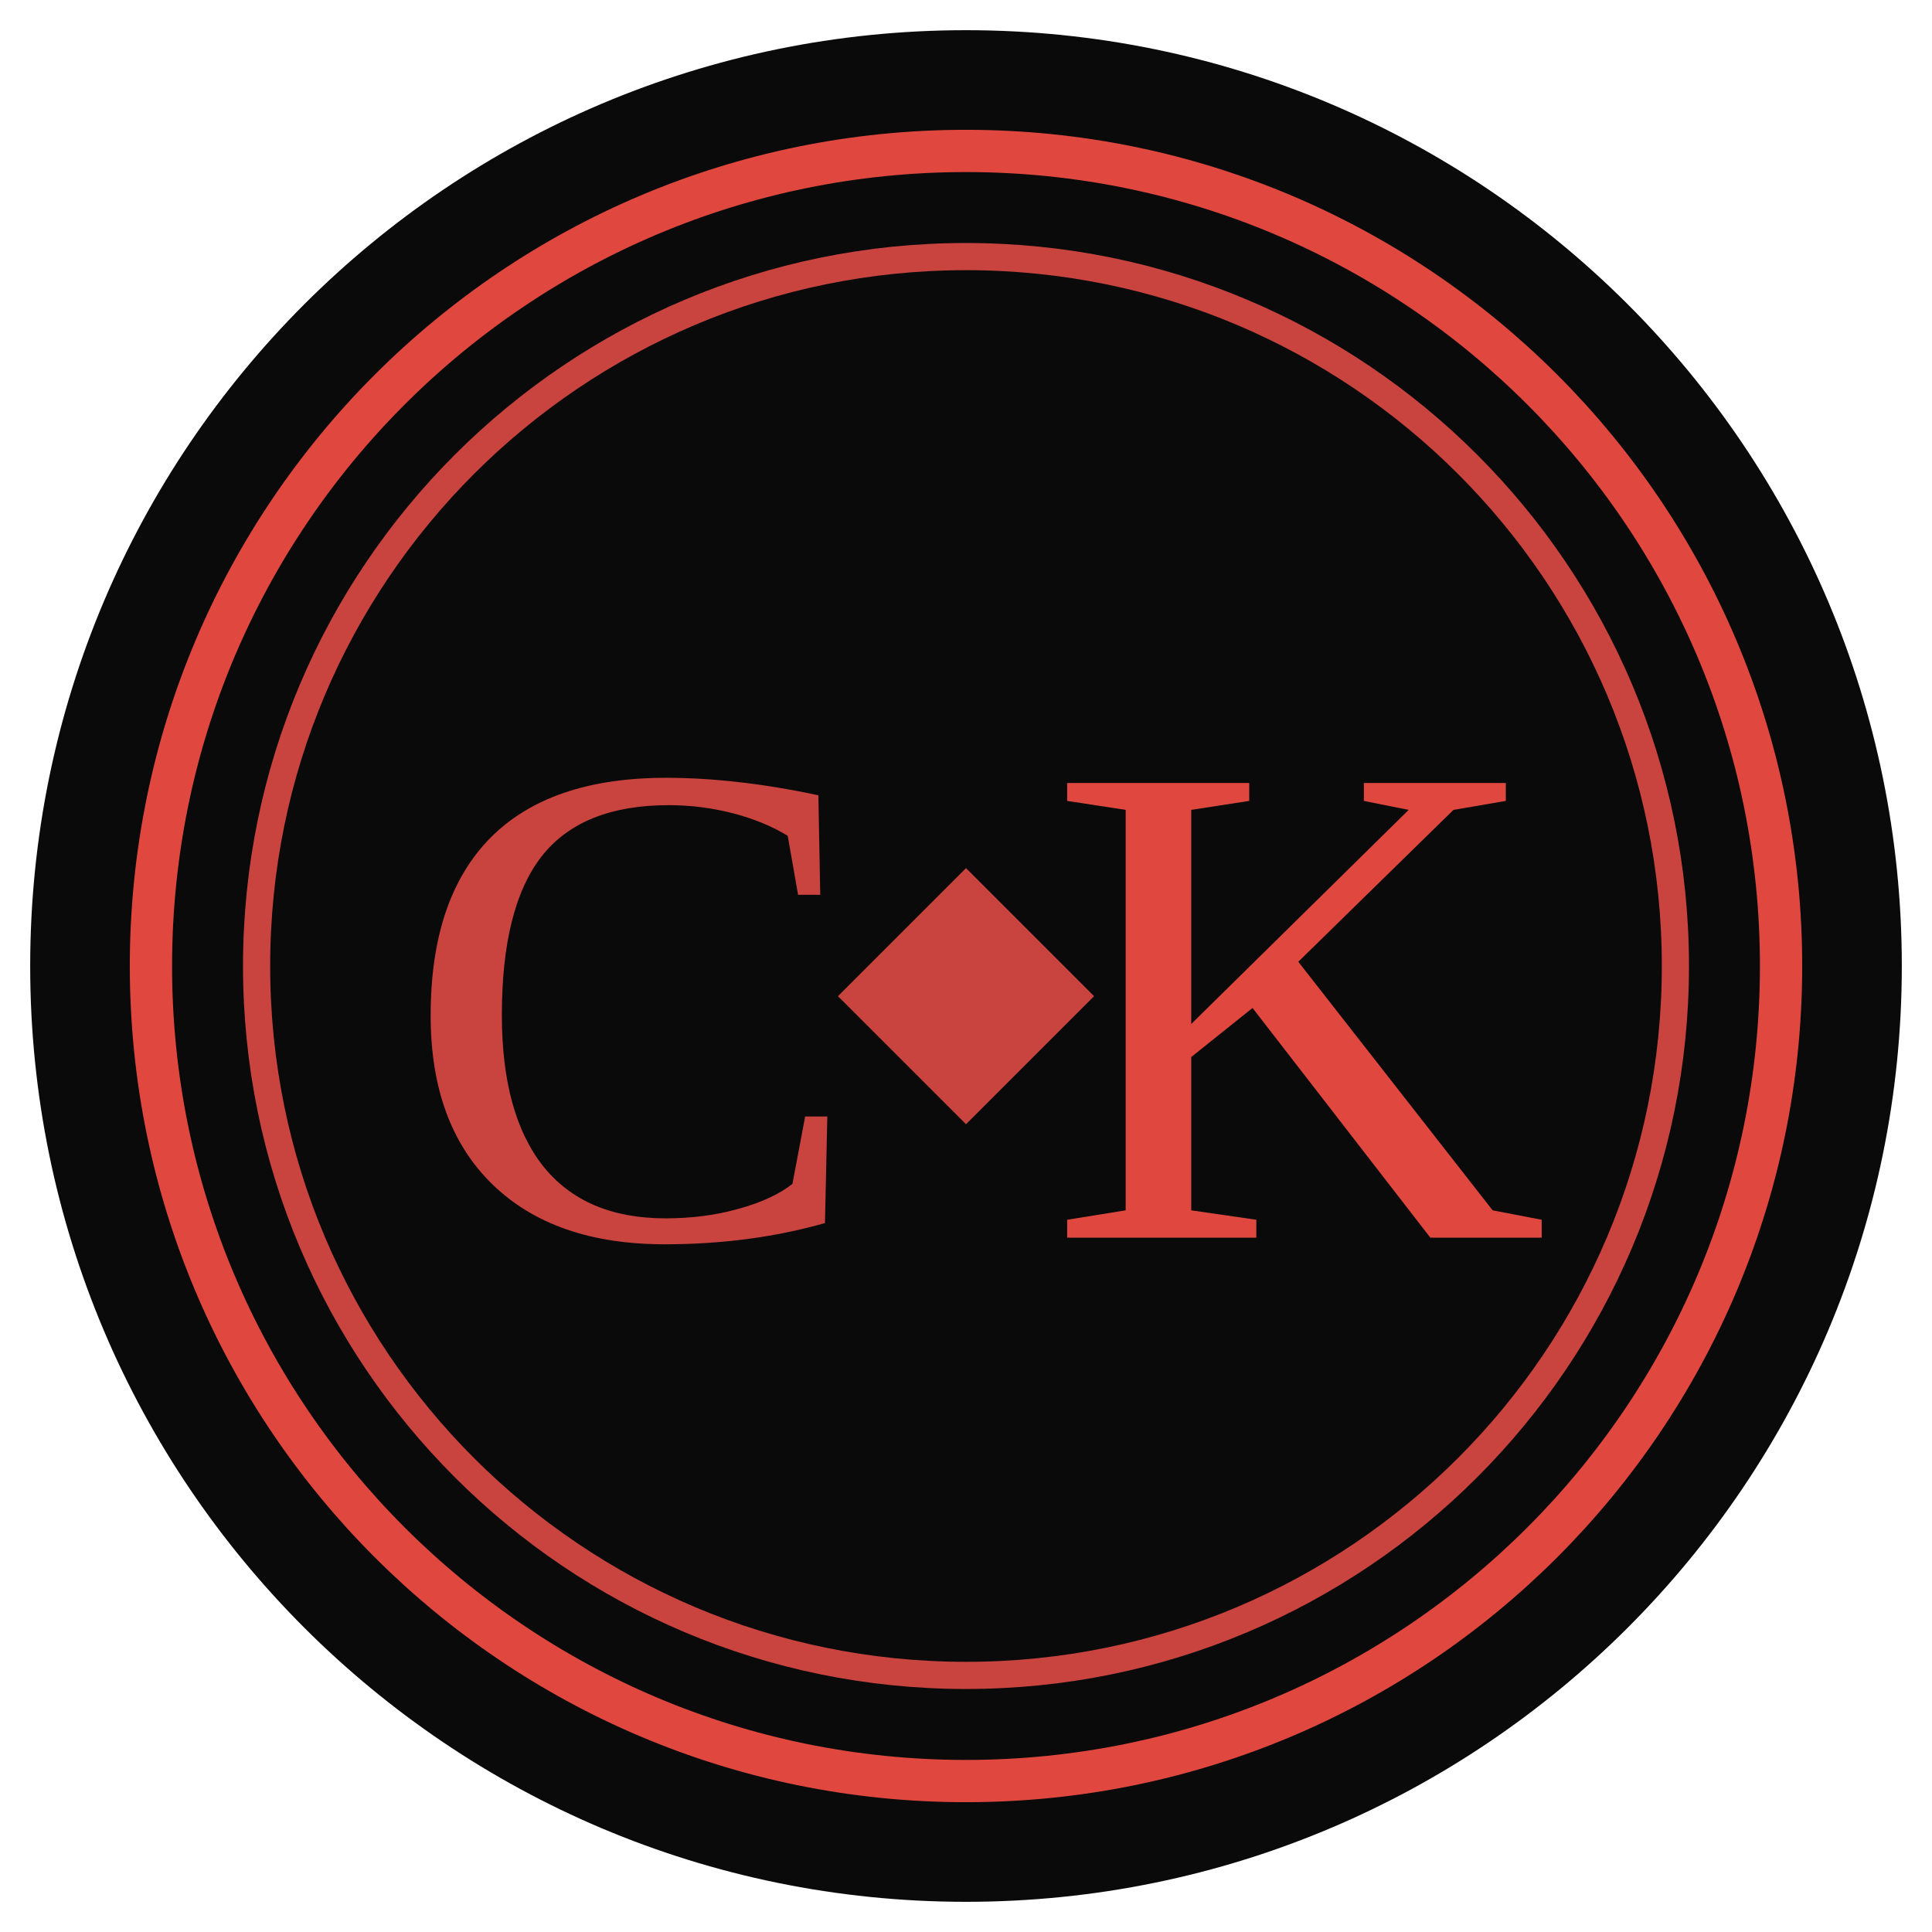
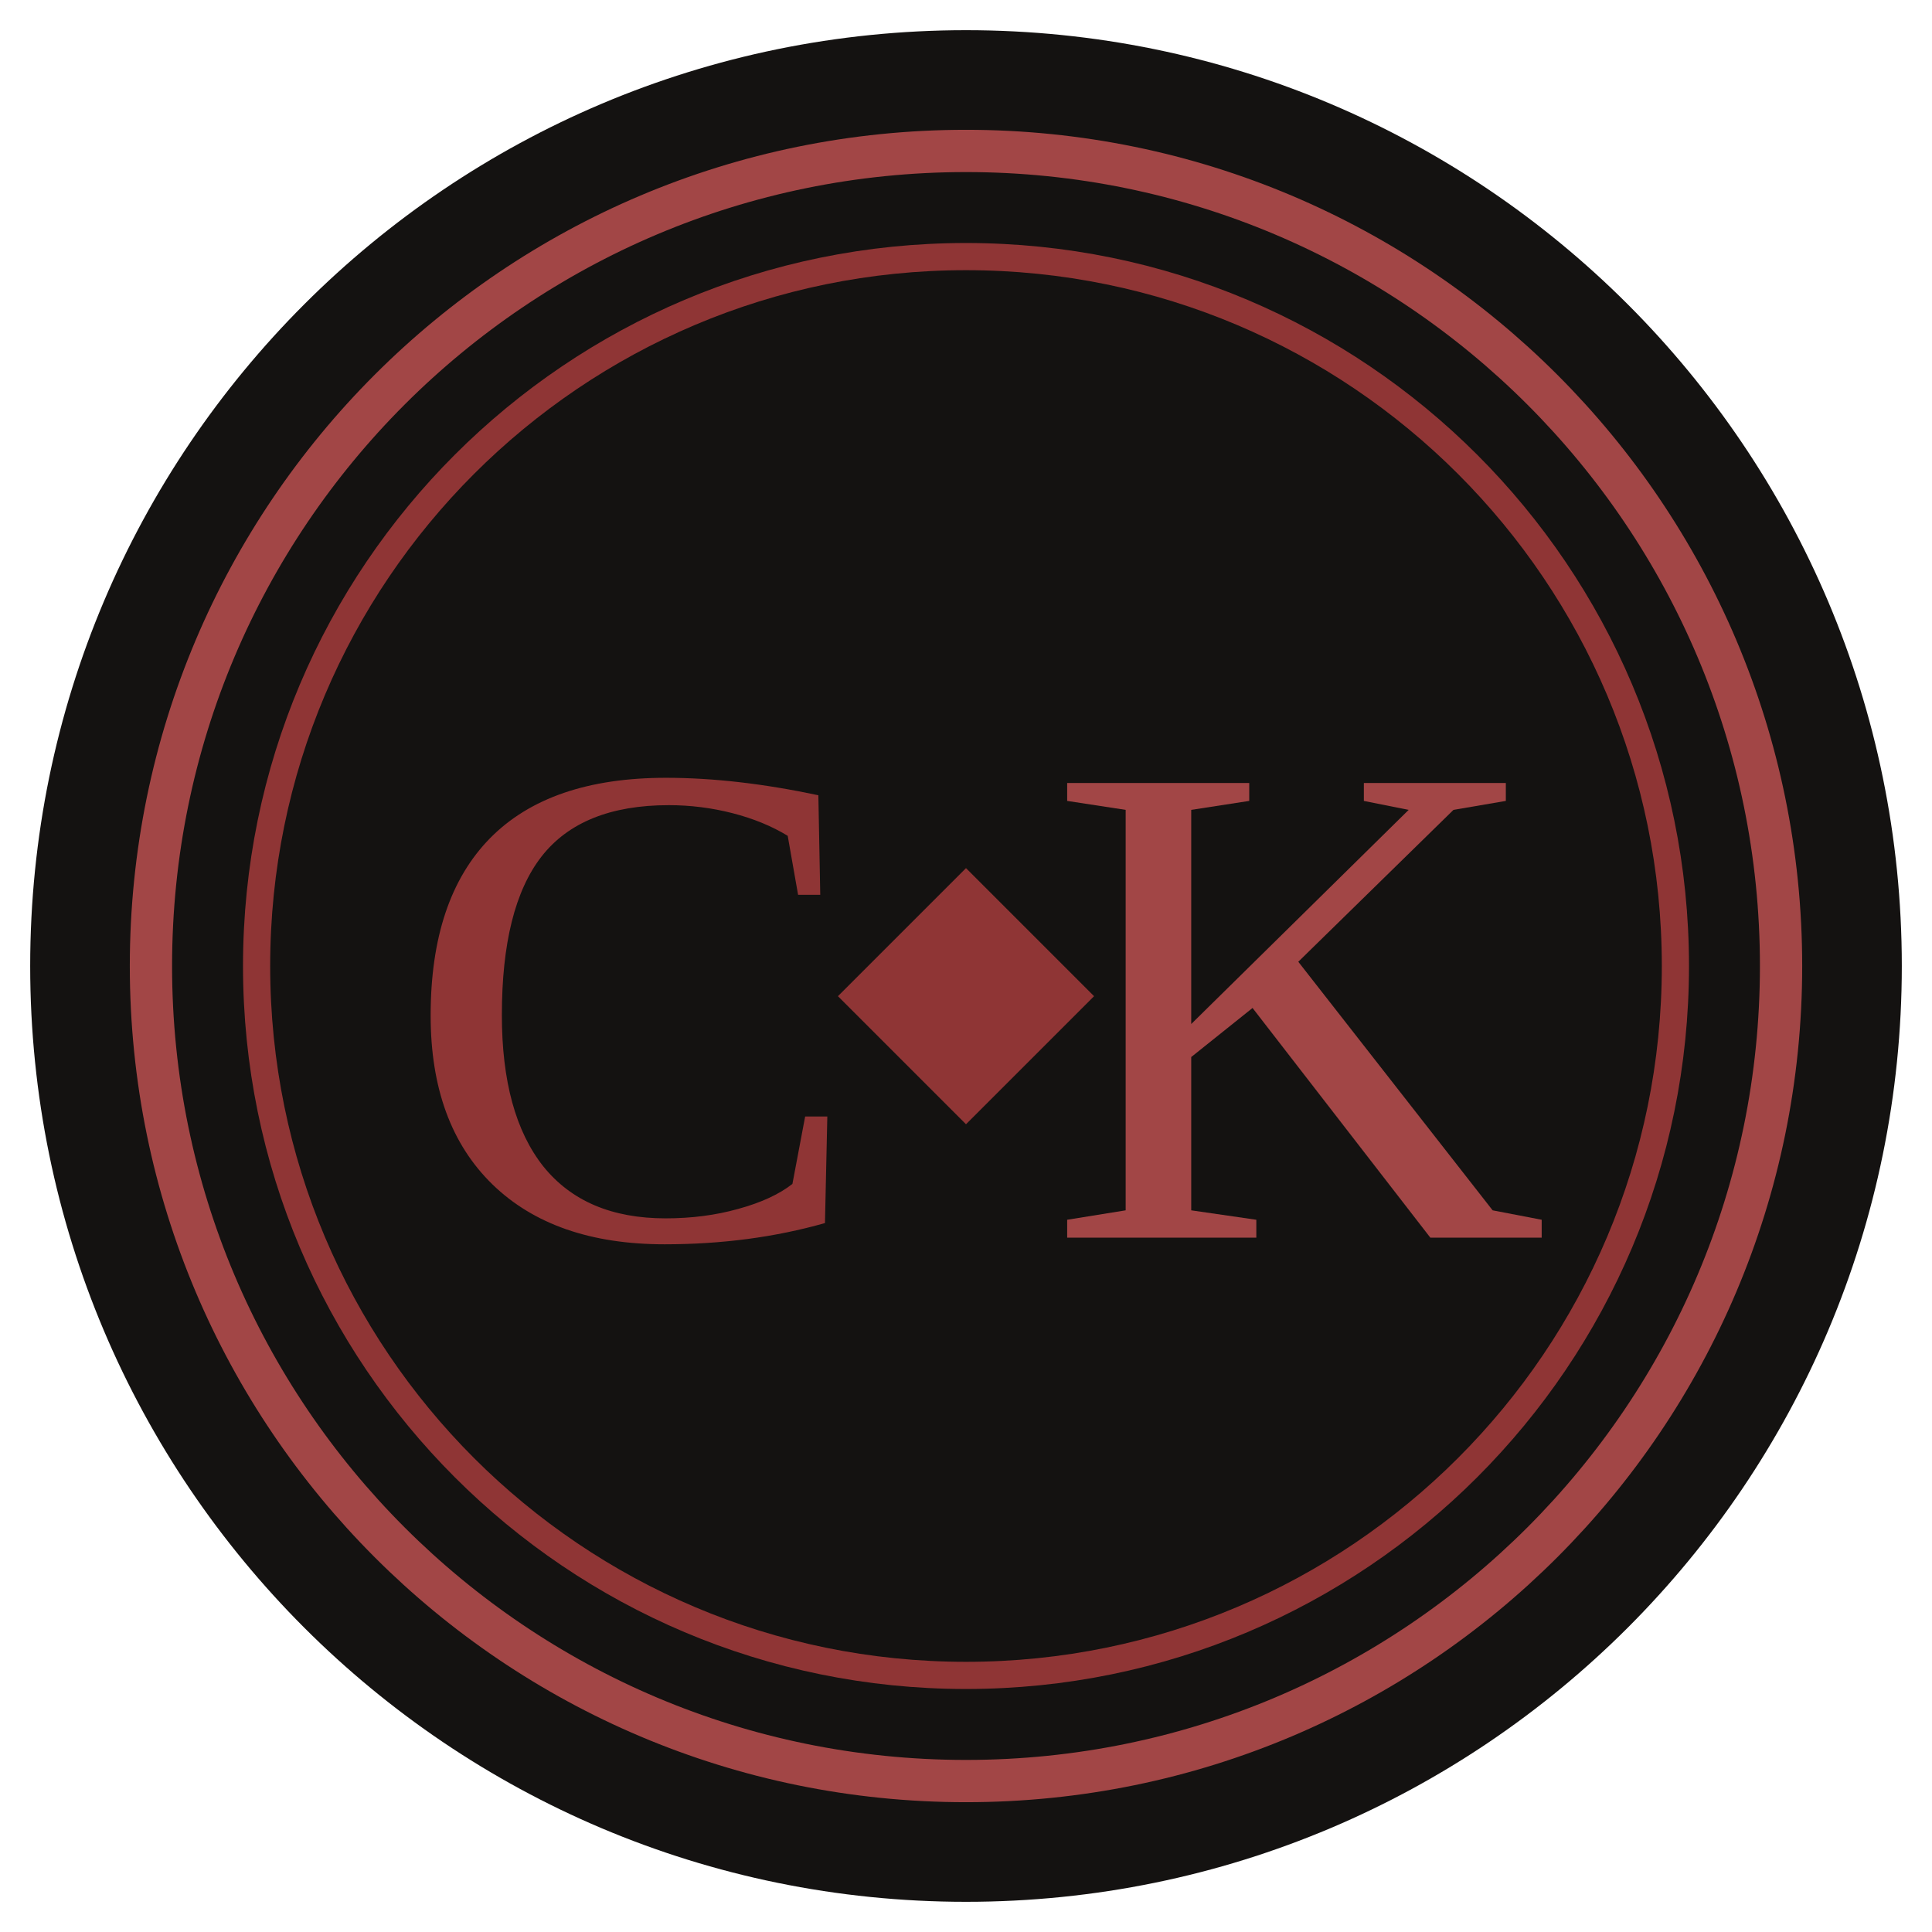
<svg xmlns="http://www.w3.org/2000/svg" viewBox="0 0 64 64">
-   <circle cx="32" cy="32" r="31" fill="#0a0a0a" />
-   <circle cx="32" cy="32" r="27" fill="none" stroke="#e0483f" stroke-width="1.4" />
-   <circle cx="32" cy="32" r="23.5" fill="none" stroke="#c9433f" stroke-width="0.9" />
-   <text x="21" y="41" font-family="Georgia, 'Times New Roman', serif" font-size="23" fill="#c9433f" text-anchor="middle">C</text>
-   <rect x="29" y="30" width="6" height="6" fill="#c9433f" transform="rotate(45 32 33)" />
-   <text x="43" y="41" font-family="Georgia, 'Times New Roman', serif" font-size="23" fill="#e0483f" text-anchor="middle">K</text>
+   <circle cx="32" cy="32" r="31" fill="#141211" />
+   <circle cx="32" cy="32" r="27" fill="none" stroke="#a24646" stroke-width="1.4" />
+   <circle cx="32" cy="32" r="23.5" fill="none" stroke="#8f3535" stroke-width="0.9" />
+   <text x="21" y="41" font-family="Georgia, 'Times New Roman', serif" font-size="23" fill="#8f3535" text-anchor="middle">C</text>
+   <rect x="29" y="30" width="6" height="6" fill="#8f3535" transform="rotate(45 32 33)" />
+   <text x="43" y="41" font-family="Georgia, 'Times New Roman', serif" font-size="23" fill="#a24646" text-anchor="middle">K</text>
</svg>
